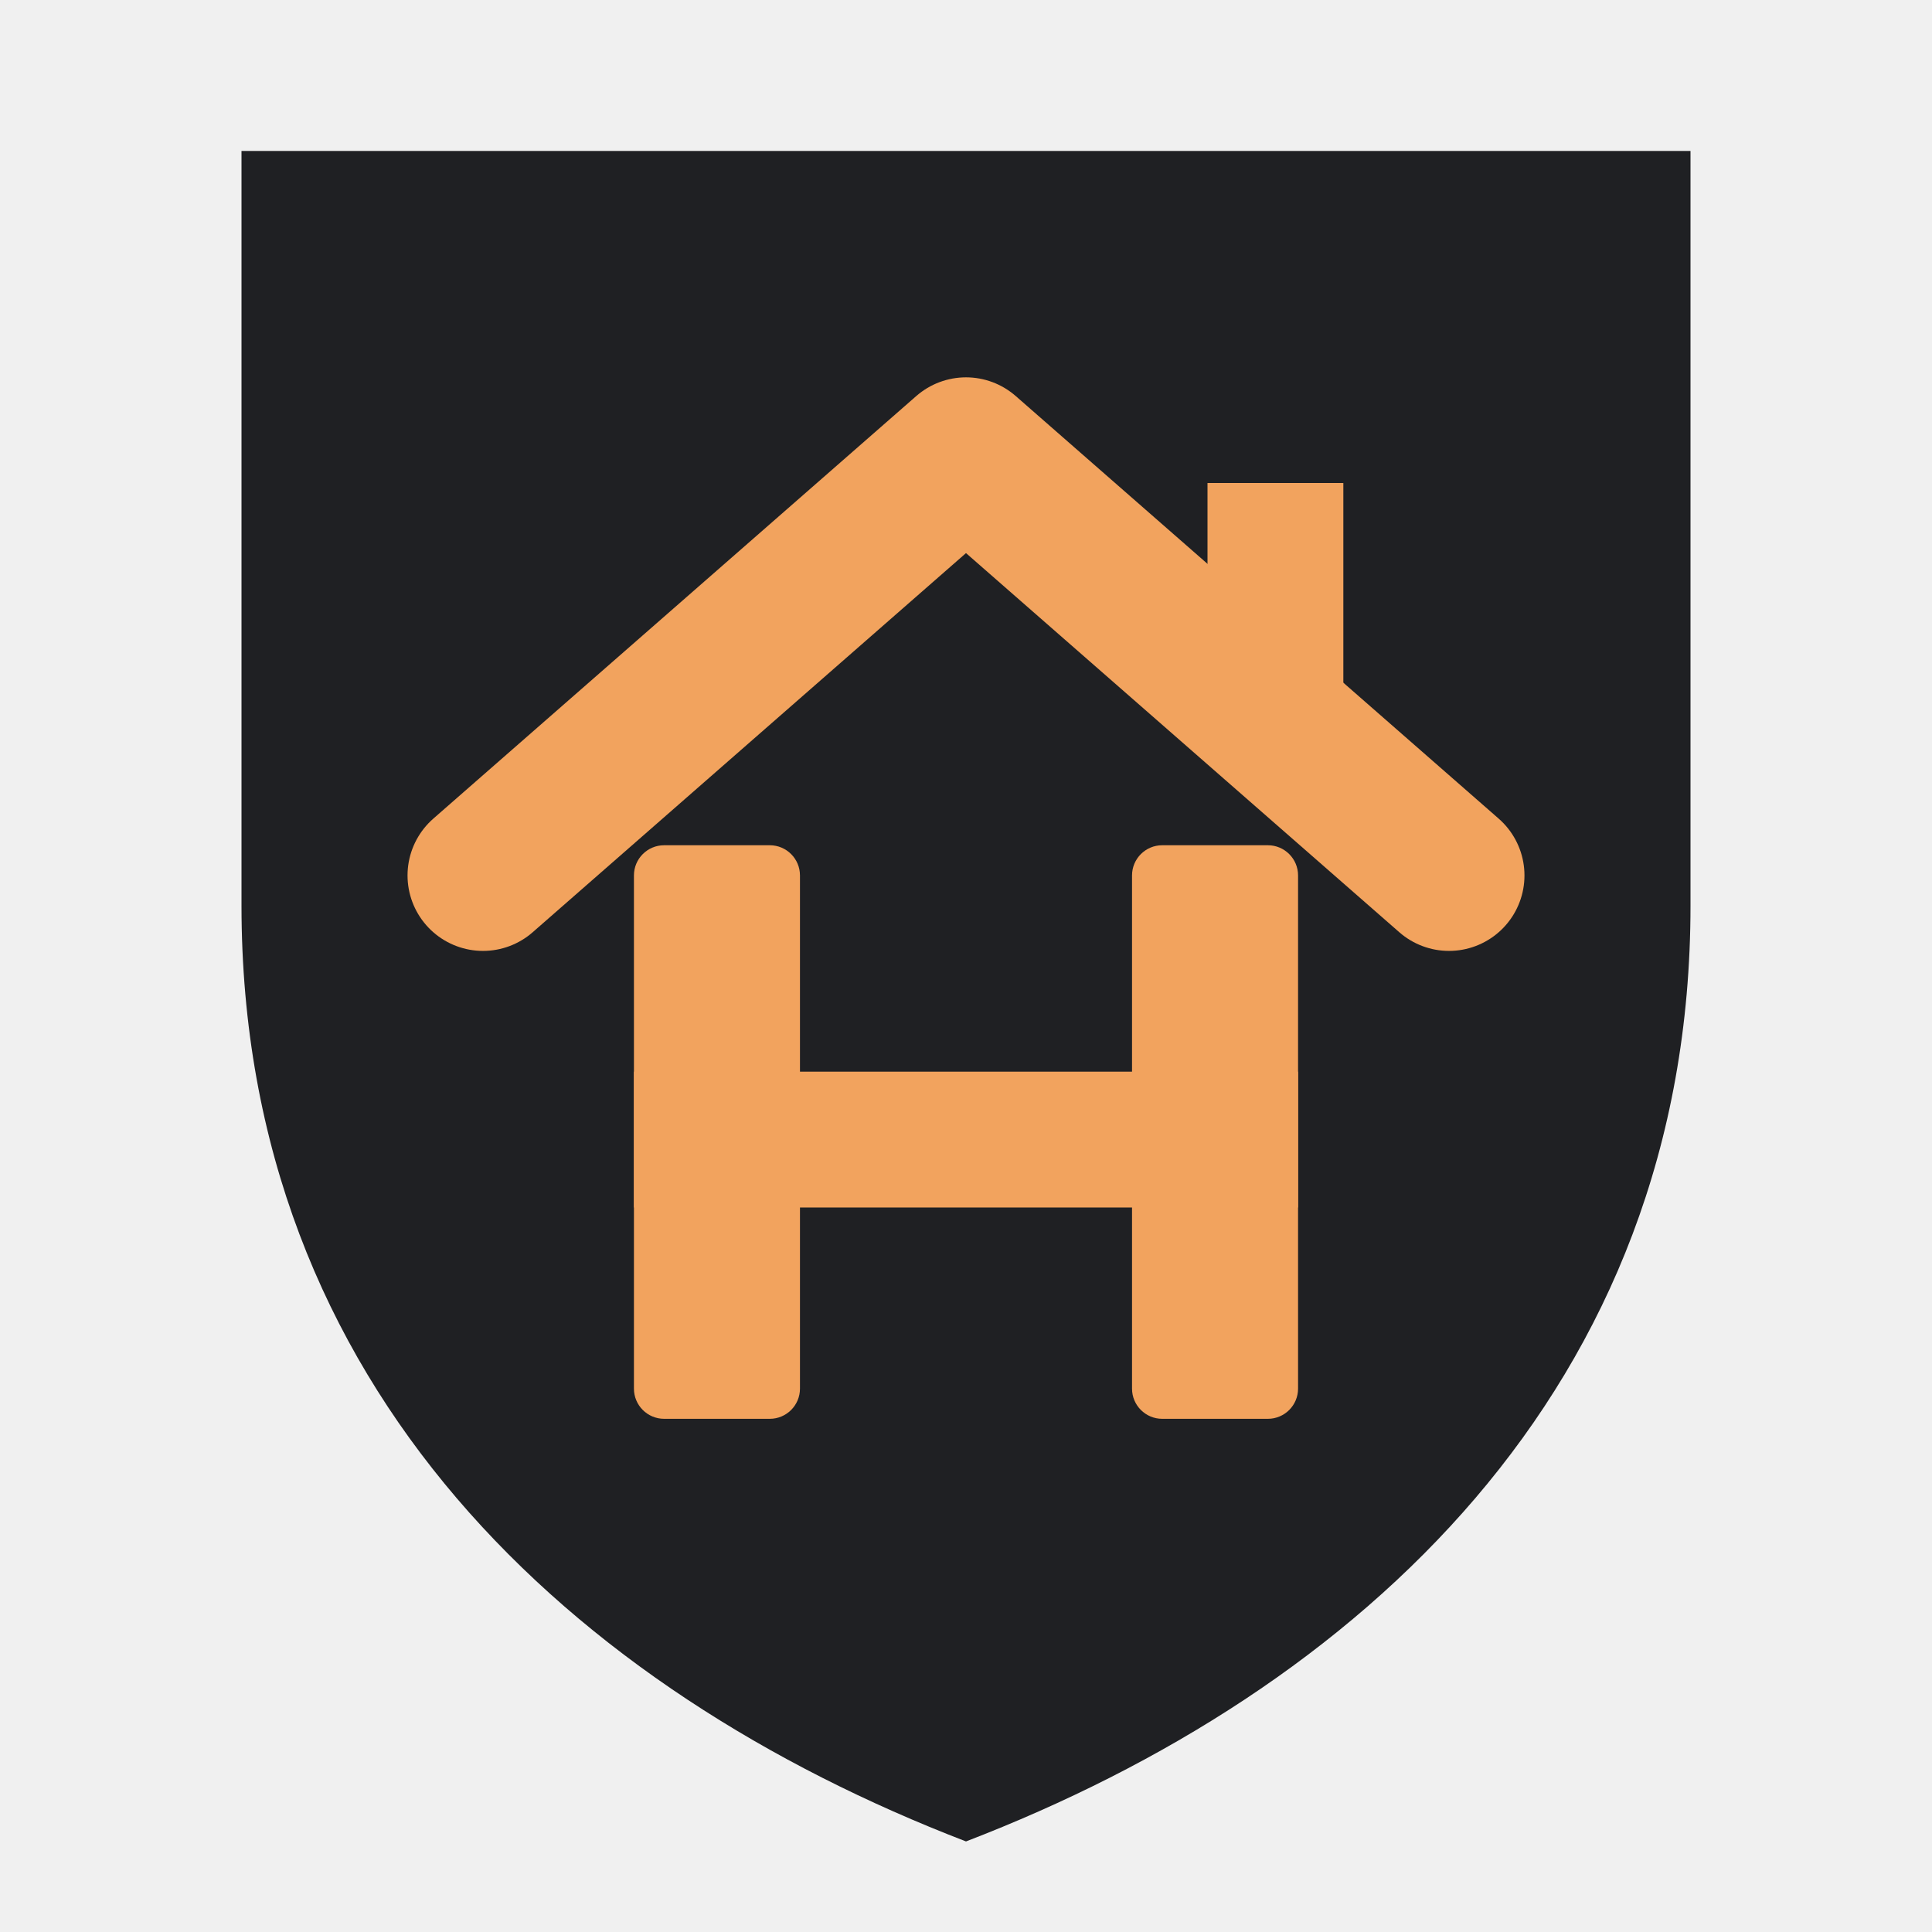
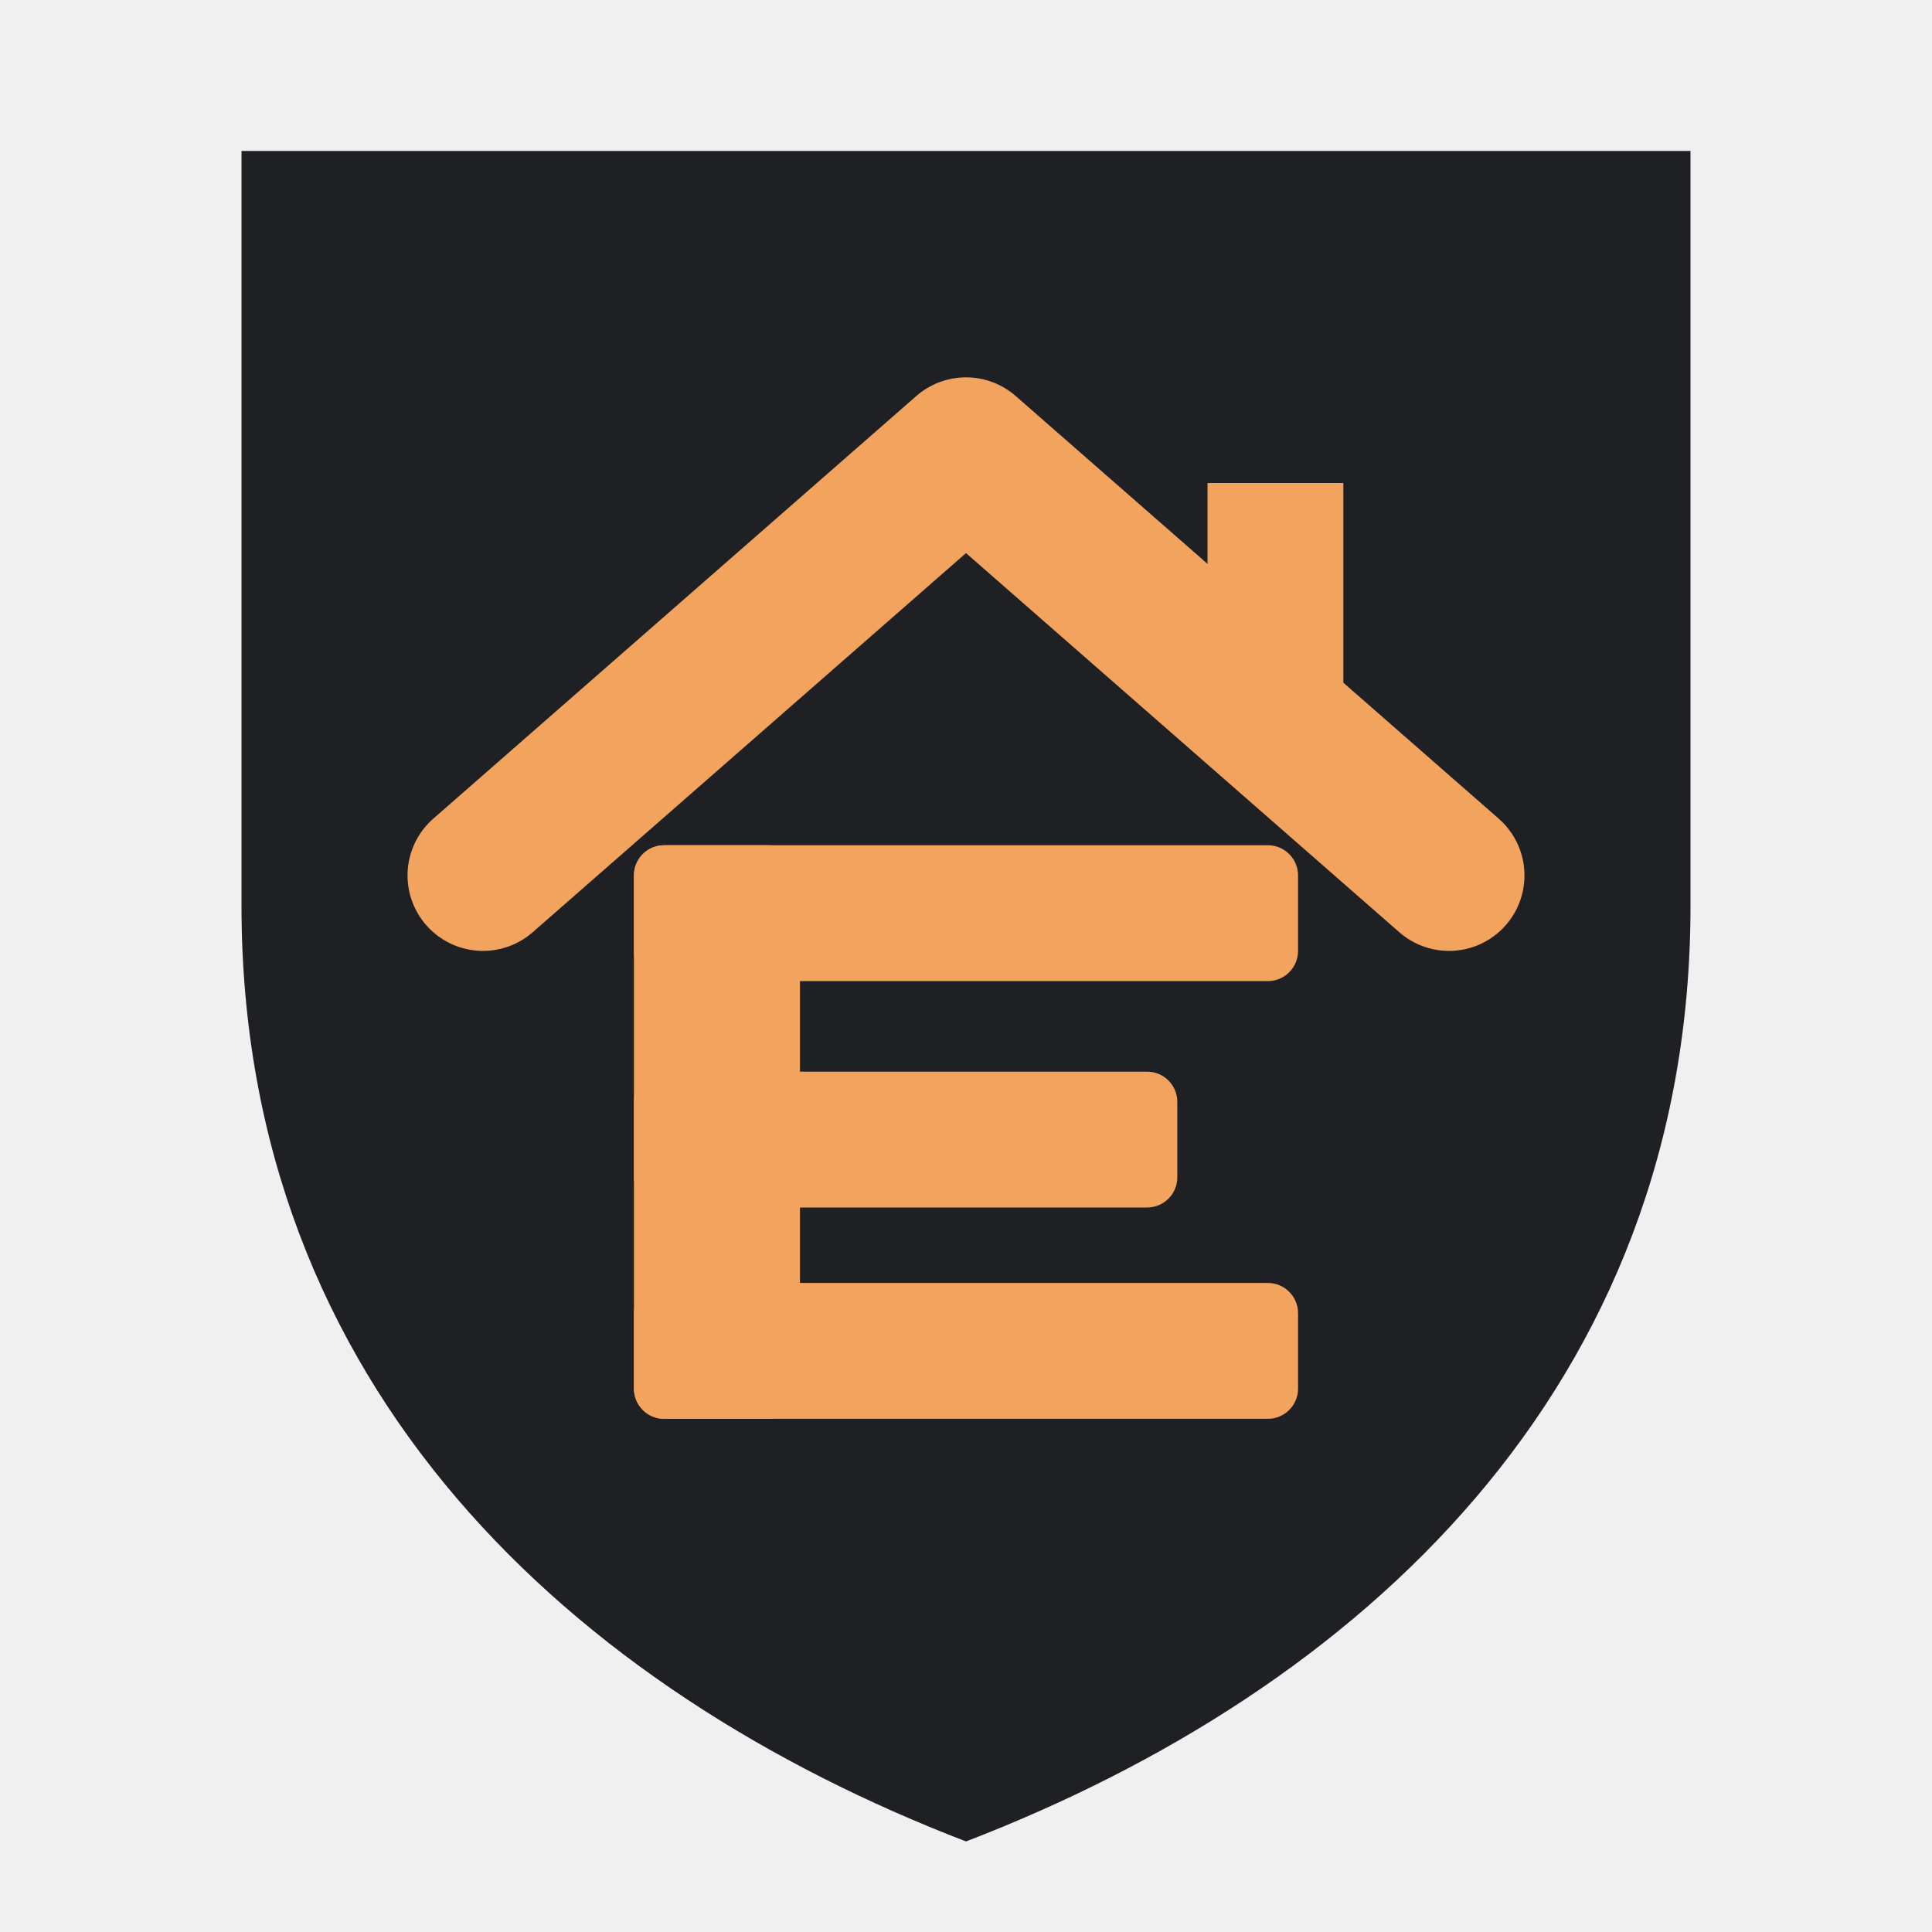
<svg xmlns="http://www.w3.org/2000/svg" viewBox="0 0 64.00 64.00" width="64" height="64">
  <defs>
    <mask id="m13" maskUnits="userSpaceOnUse" x="0" y="0" width="64" height="64">
      <rect width="64" height="64" fill="#fff" />
    </mask>
  </defs>
  <path d="M8 5H56V30C56 46 45 56 32 61C19 56 8 46 8 30Z" class="s" fill="#1f2023" mask="url(#m13)" />
  <rect x="40" y="16" width="4.5" height="8" fill="#f2a35e" />
  <path d="M16 29L32 15L48 29" fill="none" stroke="#f2a35e" stroke-width="5" stroke-linejoin="round" stroke-linecap="round" />
  <rect x="21" y="28" width="5.5" height="19" rx="1" fill="#f2a35e" />
-   <rect x="37.5" y="28" width="5.5" height="19" rx="1" fill="#f2a35e" />
-   <rect x="21" y="35.5" width="22" height="4.5" fill="#f2a35e" />
+   <rect x="21" y="28" width="22" height="4.5" rx="1" fill="#f2a35e" />
+   <rect x="21" y="35.5" width="18" height="4.5" rx="1" fill="#f2a35e" />
+   <rect x="21" y="42.5" width="22" height="4.5" rx="1" fill="#f2a35e" />
</svg>
